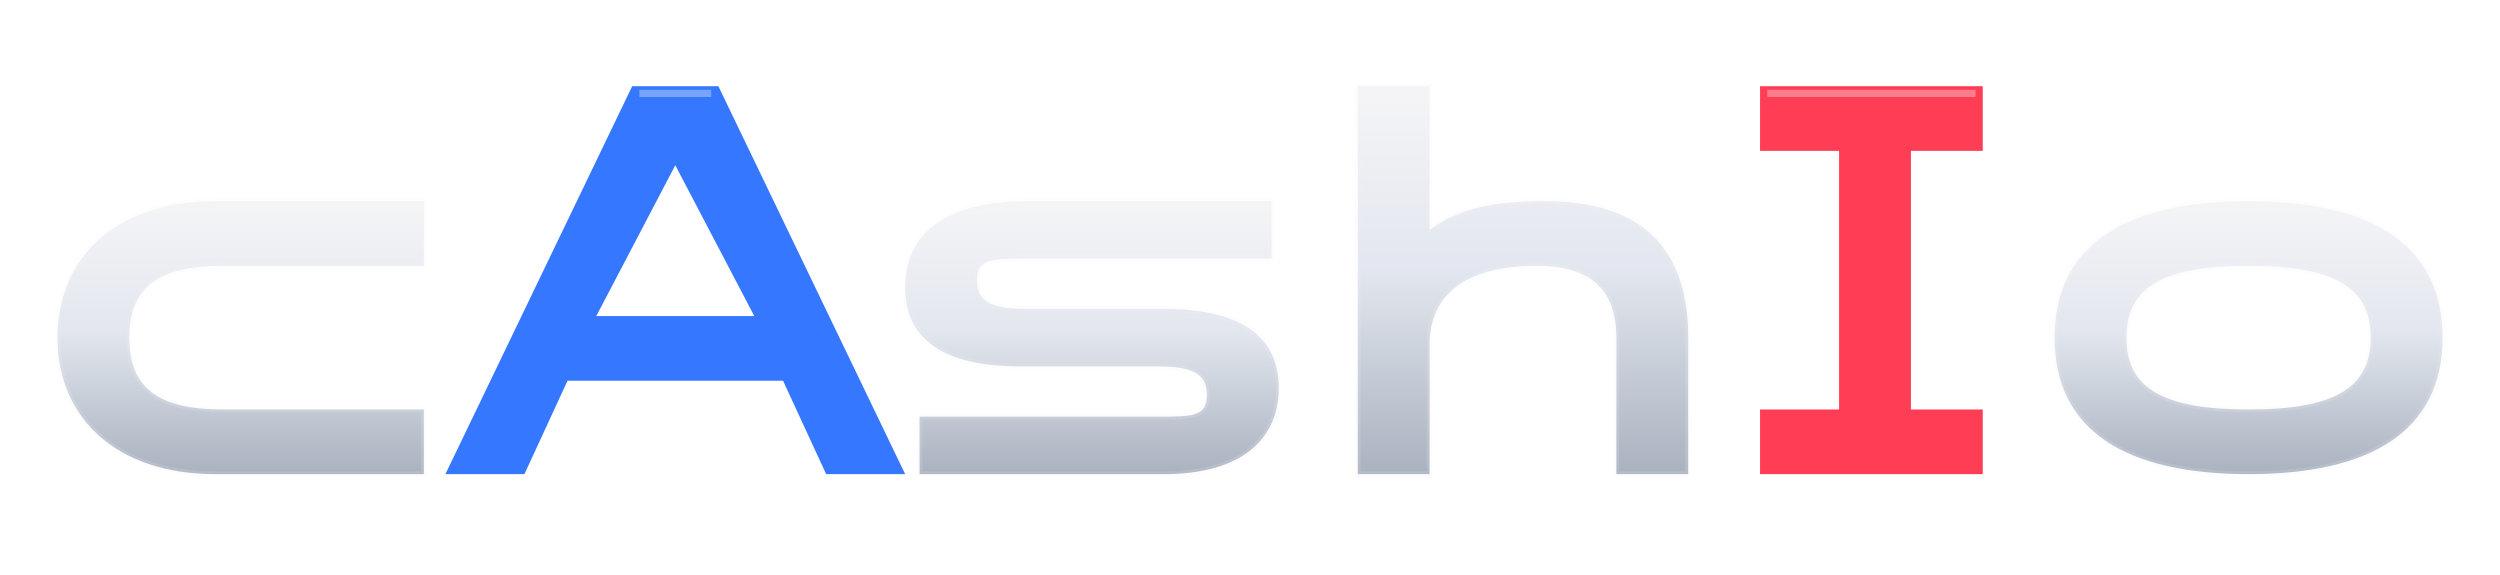
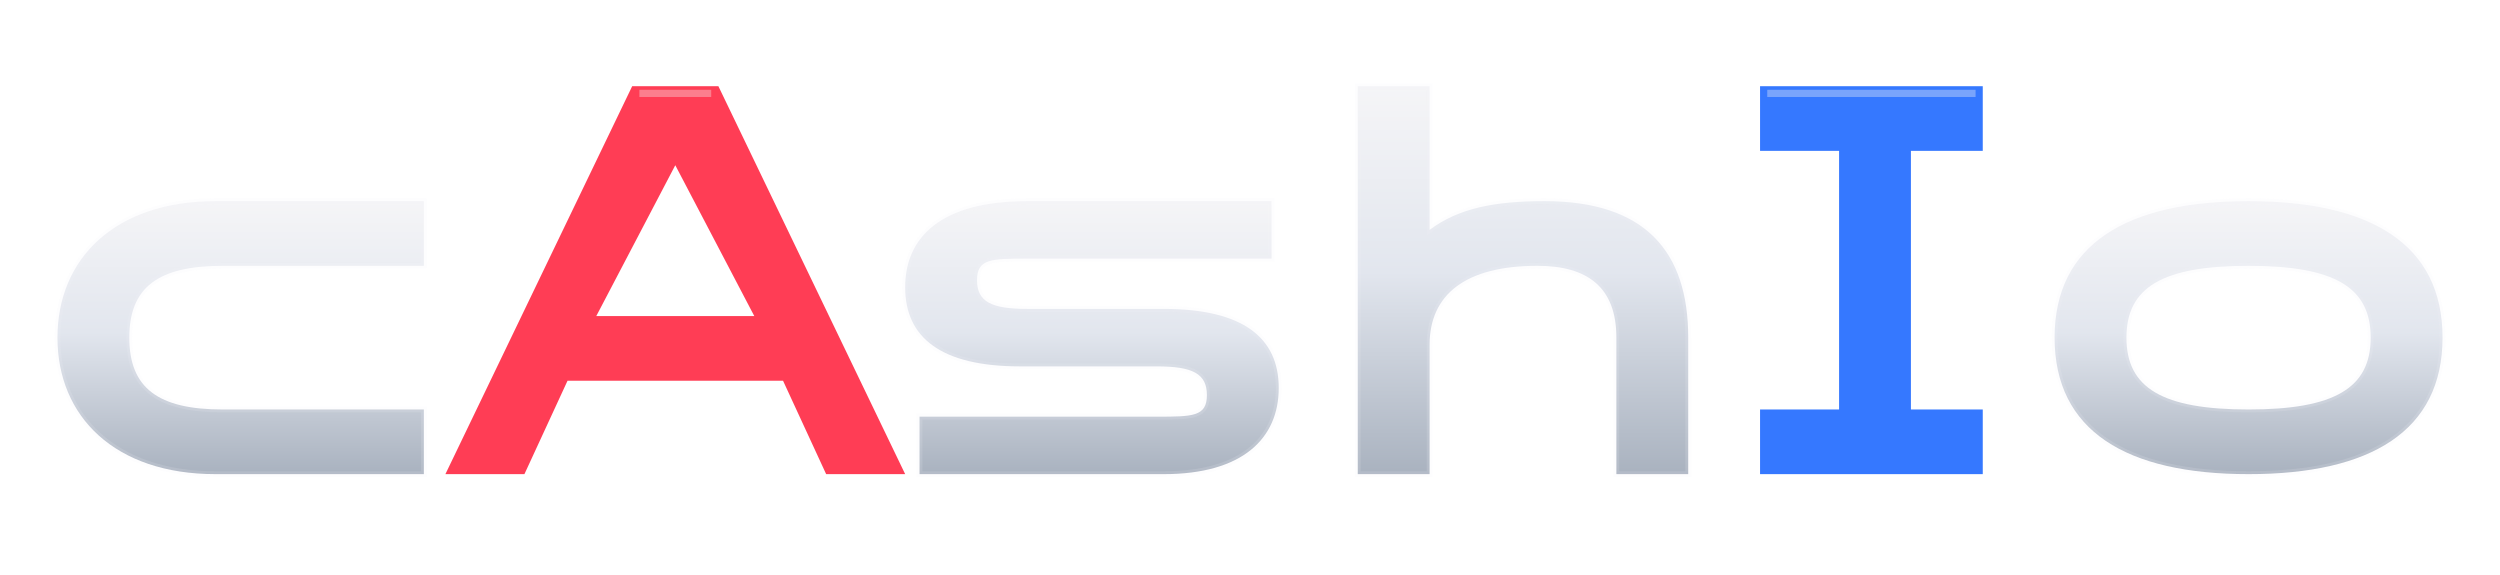
<svg xmlns="http://www.w3.org/2000/svg" viewBox="0 0 348 80" role="img" aria-labelledby="title">
  <defs>
    <linearGradient id="platinum" x2="0" y2="1">
      <stop stop-color="#F5F5F7" />
      <stop offset=".48" stop-color="#E2E6EE" />
      <stop offset="1" stop-color="#A9B2BF" />
    </linearGradient>
  </defs>
  <g fill="url(#platinum)" stroke="#F5F5F7" stroke-opacity=".15" stroke-width=".8">
    <path d="M59 28H30C16 28 8 36 8 47S16 66 30 66H59V57H31C22 57 18 54 18 47S22 37 31 37H59Z" />
    <path d="M177 28H143C131 28 126 33 126 40S131 51 142 51H161C166 51 168 52 168 55S166 58 161 58H128V66H162C173 66 178 61 178 54S173 43 162 43H143C138 43 136 42 136 39S138 36 143 36H177Z" />
    <path d="M189 12H199V32C203 29 208 28 215 28C229 28 235 35 235 47V66H225V47C225 40 221 37 214 37C204 37 199 41 199 48V66H189Z" />
    <path fill-rule="evenodd" d="M313 28C296 28 286 34 286 47S296 66 313 66S340 60 340 47S330 28 313 28ZM313 37C325 37 330 40 330 47S325 57 313 57S296 54 296 47S301 37 313 37Z" />
  </g>
-   <path fill="#3578FF" fill-rule="evenodd" d="M88 12H100L126 66H115L109 53H79L73 66H62ZM94 23L83 44H105Z" />
-   <path fill="#FF3D55" d="M245 12H276V21H266V57H276V66H245V57H256V21H245Z" />
+   <path fill="#FF3D55" fill-rule="evenodd" d="M88 12H100L126 66H115L109 53H79L73 66H62ZM94 23L83 44H105Z" />
+   <path fill="#3578FF" d="M245 12H276V21H266V57H276V66H245V57H256V21H245Z" />
  <path d="M89 13H99M246 13H275" stroke="#F5F5F7" stroke-opacity=".35" />
</svg>
